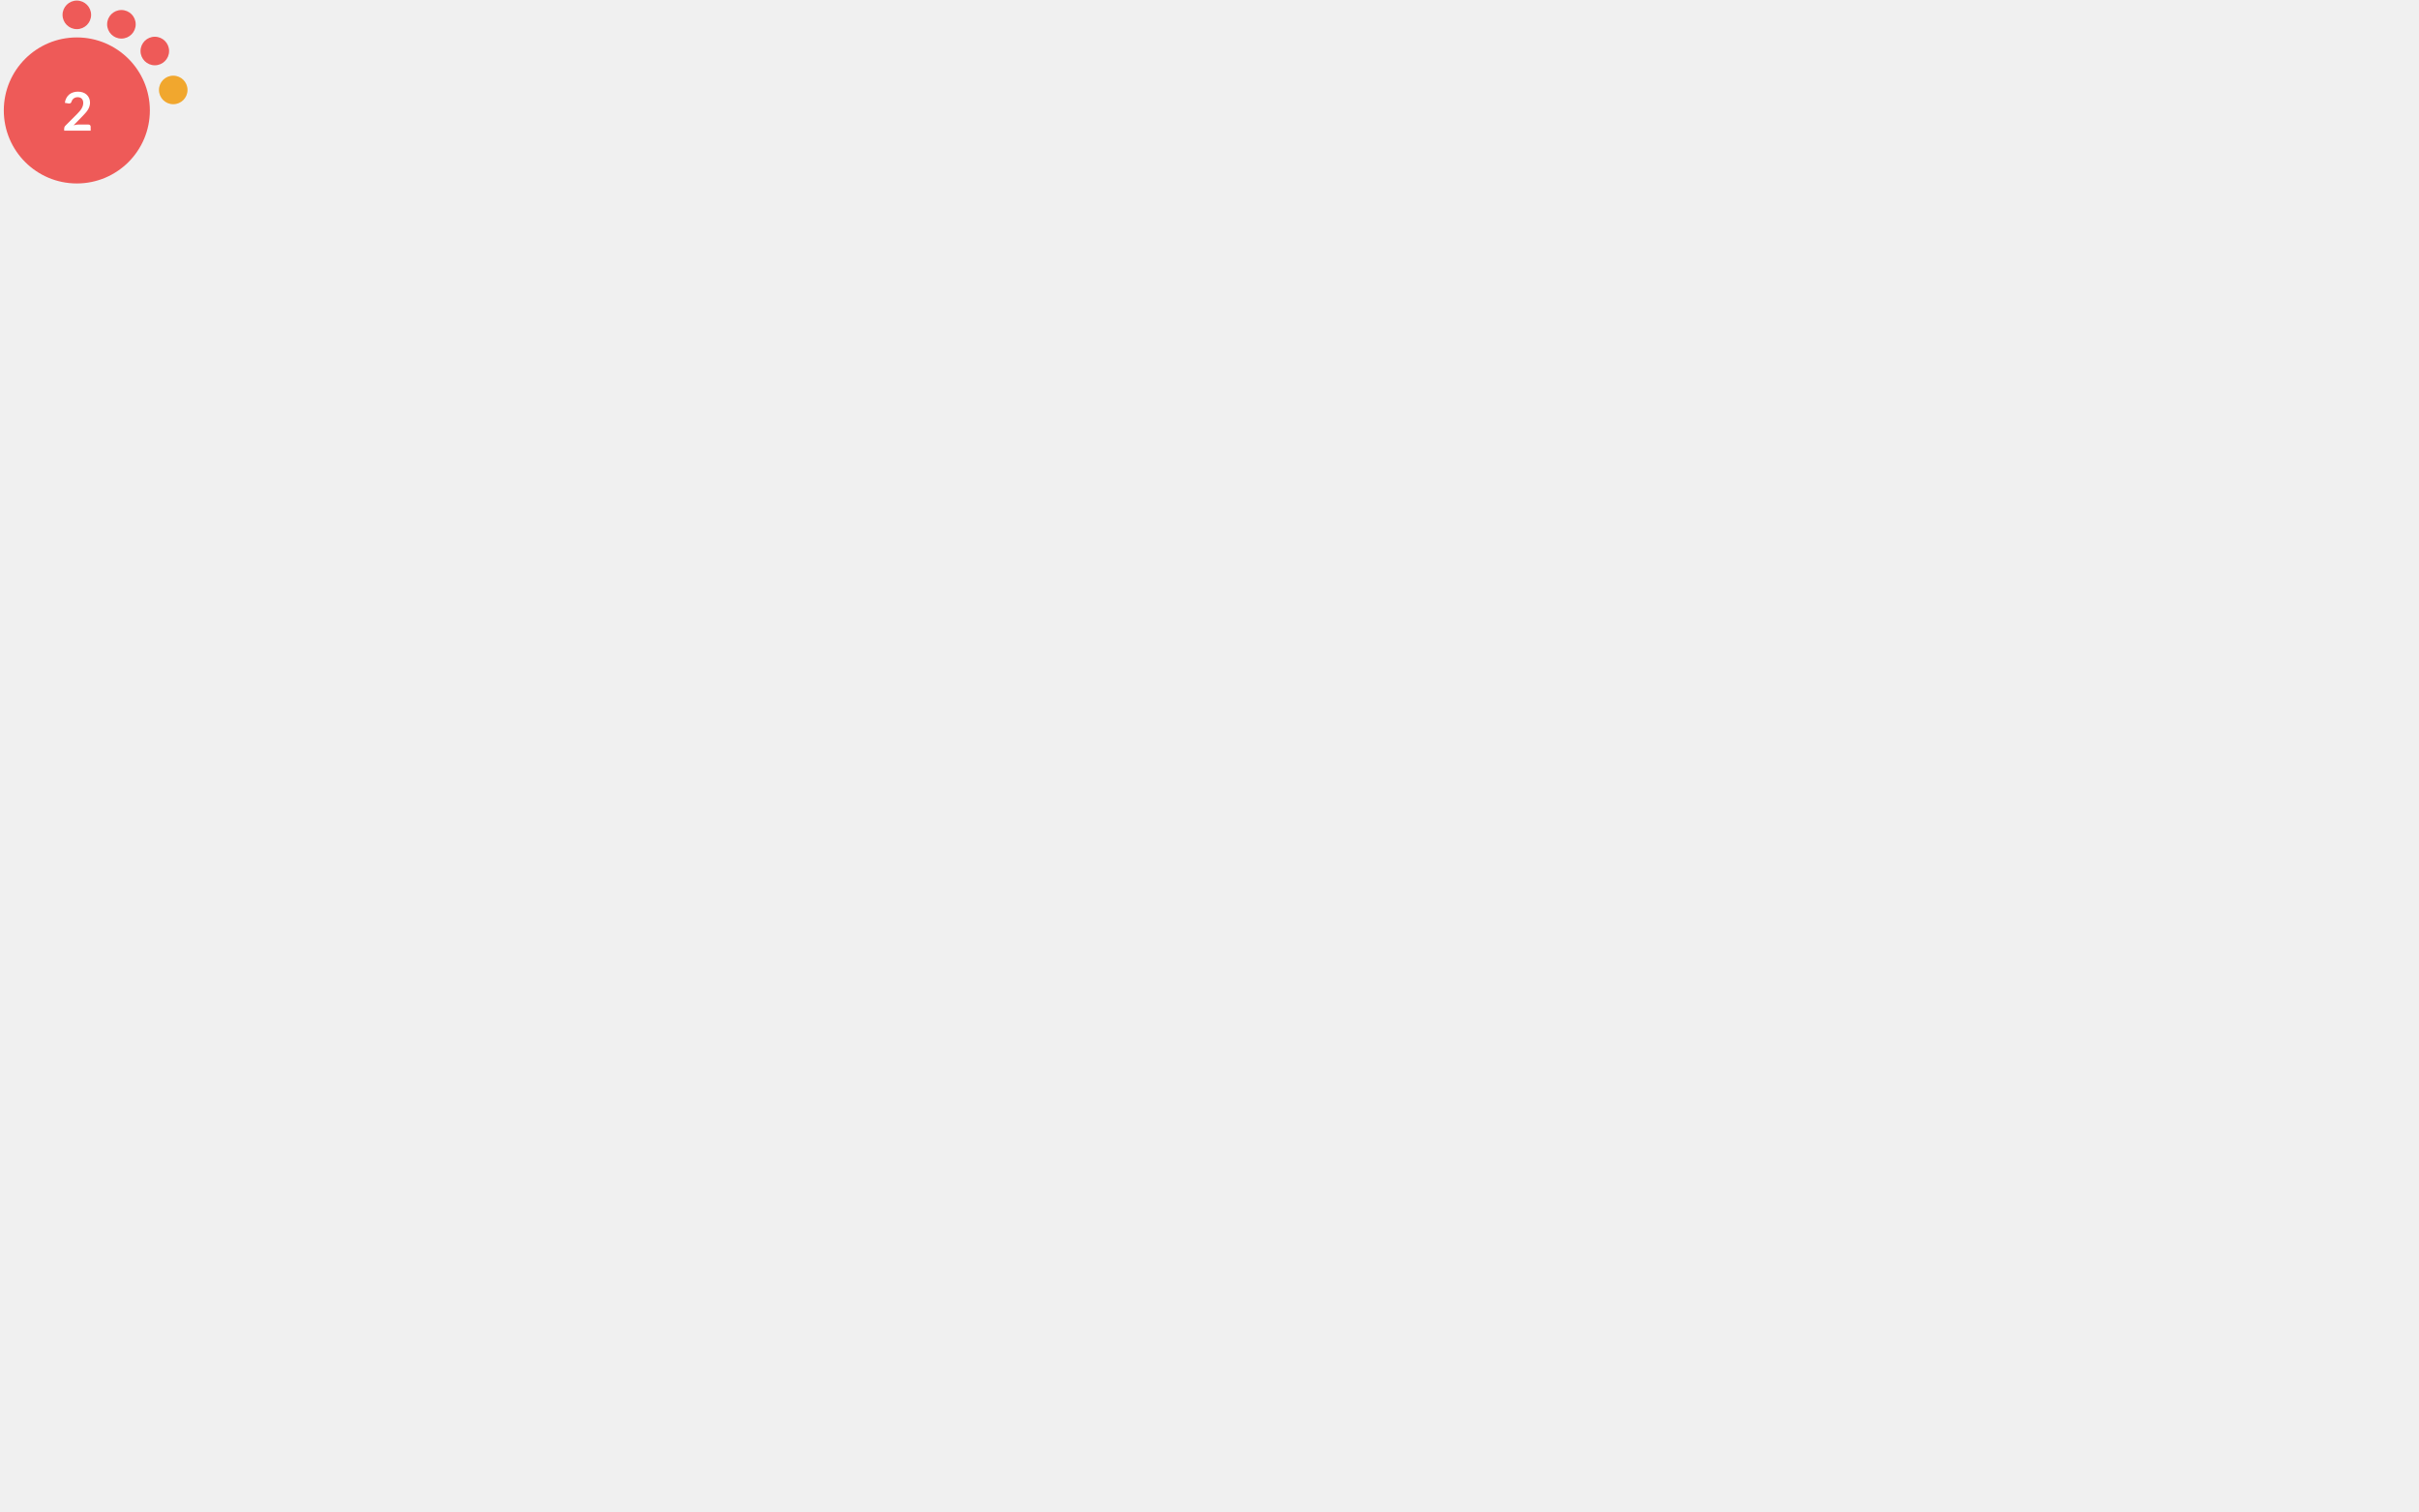
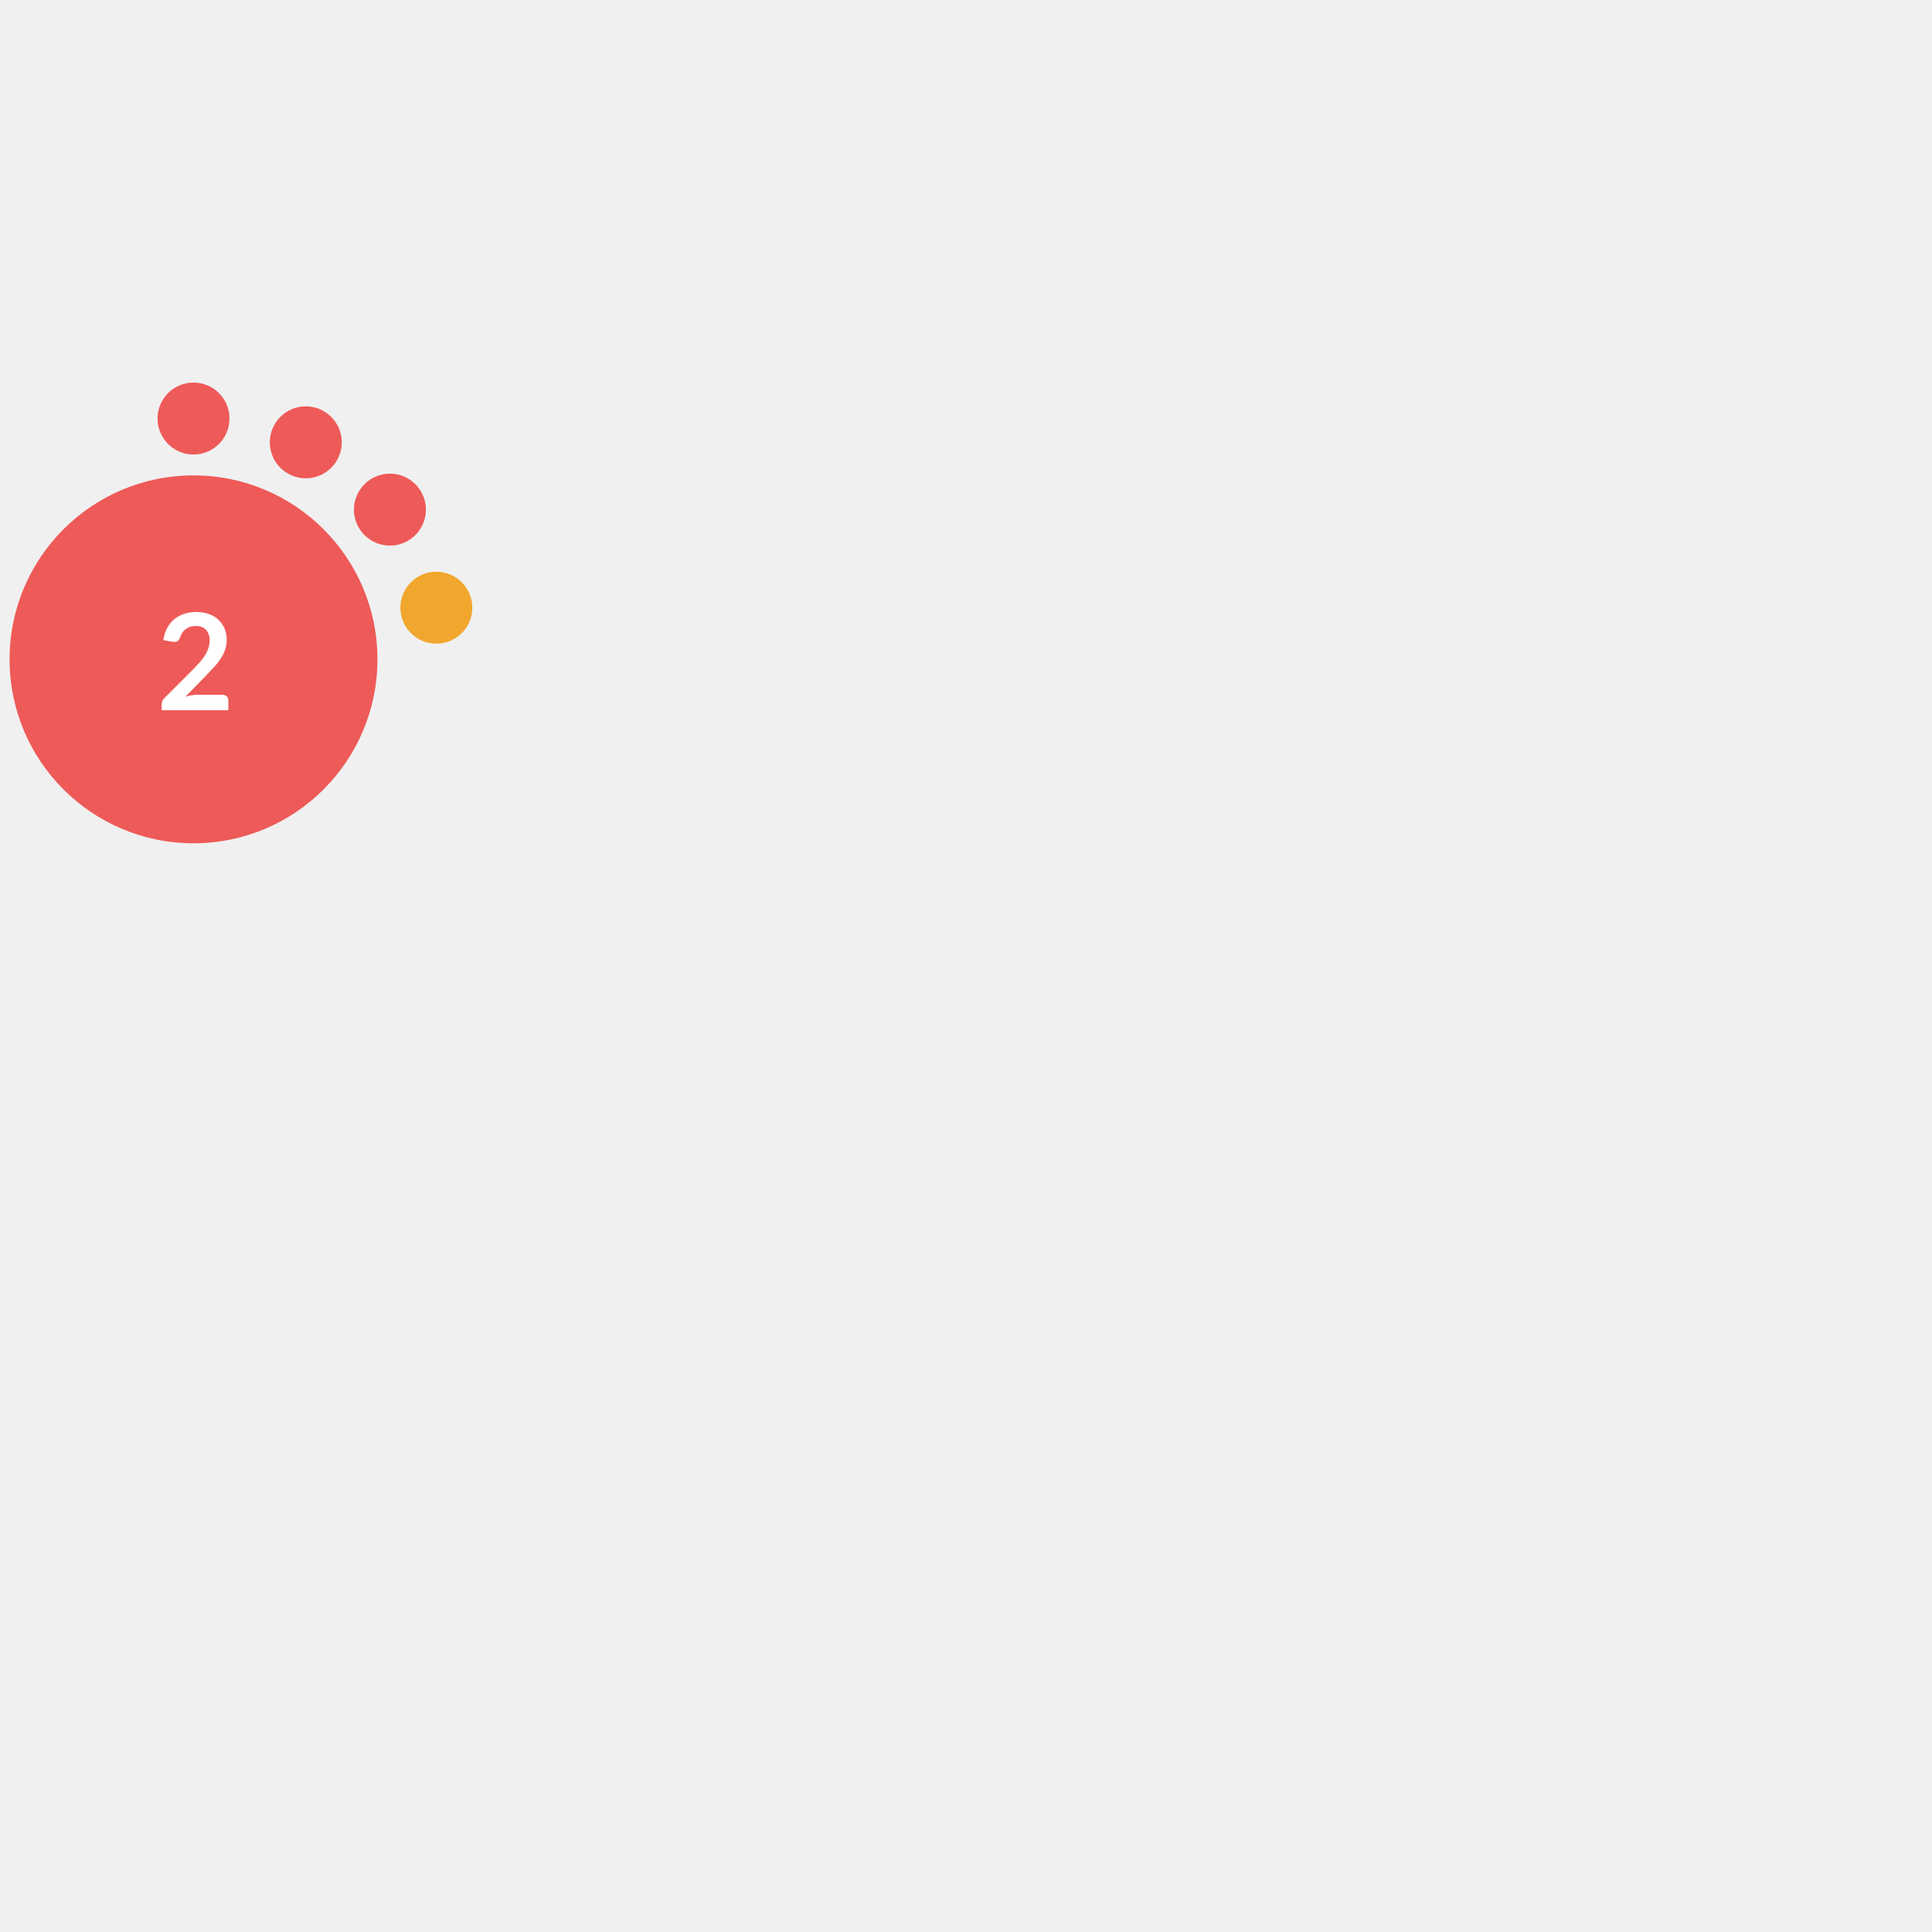
- <svg xmlns="http://www.w3.org/2000/svg" version="1.1" id="Layer_1" x="0px" y="0px" viewBox="0 0 2100 1312.5" style="enable-background:new 0 0 0 0;" xml:space="preserve">
+ <svg xmlns="http://www.w3.org/2000/svg" version="1.1" id="Layer_1" x="0px" y="0px" width="180" height="180" viewBox="0 0 665.925 403.2" style="enable-background:new 0 0 0 0;" xml:space="preserve">
  <style type="text/css">			.red{fill:#EE5A58;}		    .orange {fill:#F1A72E;}		    .green{fill:#AED17C;}			.yellow{fill:#F4D05D;}			.st2{fill:#FFFFFF;}			.st3{font-family:Lato-Bold, Lato;font-weight:700;}			.st4{font-size:46.339px;}		</style>
  <circle class="red" cx="66.7" cy="95.9" r="63.4" />
  <circle class="red" cx="66.7" cy="12.9" r="12.4" />
  <circle class="red" cx="105.4" cy="21.1" r="12.4" />
  <circle class="red" cx="134.4" cy="44.3" r="12.4" />
  <circle class="orange" cx="150.4" cy="78.1" r="12.4" />
  <text transform="matrix(1 0 0 1 53.9507 113.4561)" class="st2 st3 st4">2</text>
</svg>
